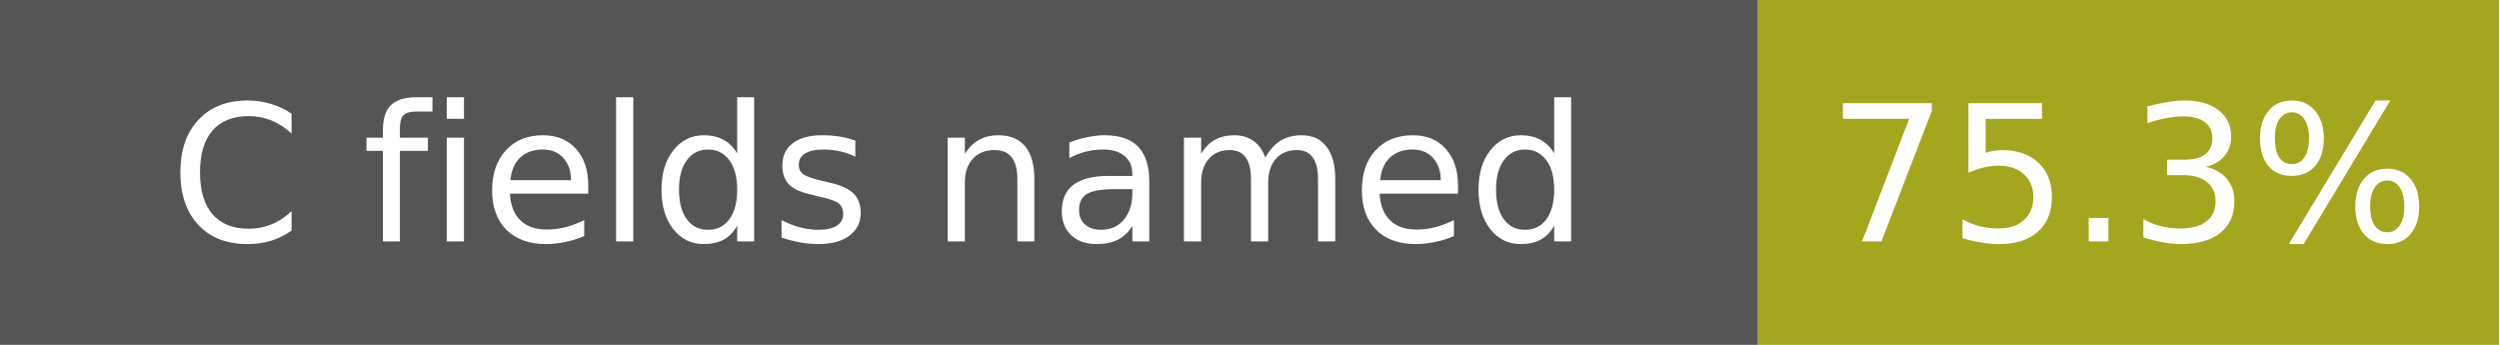
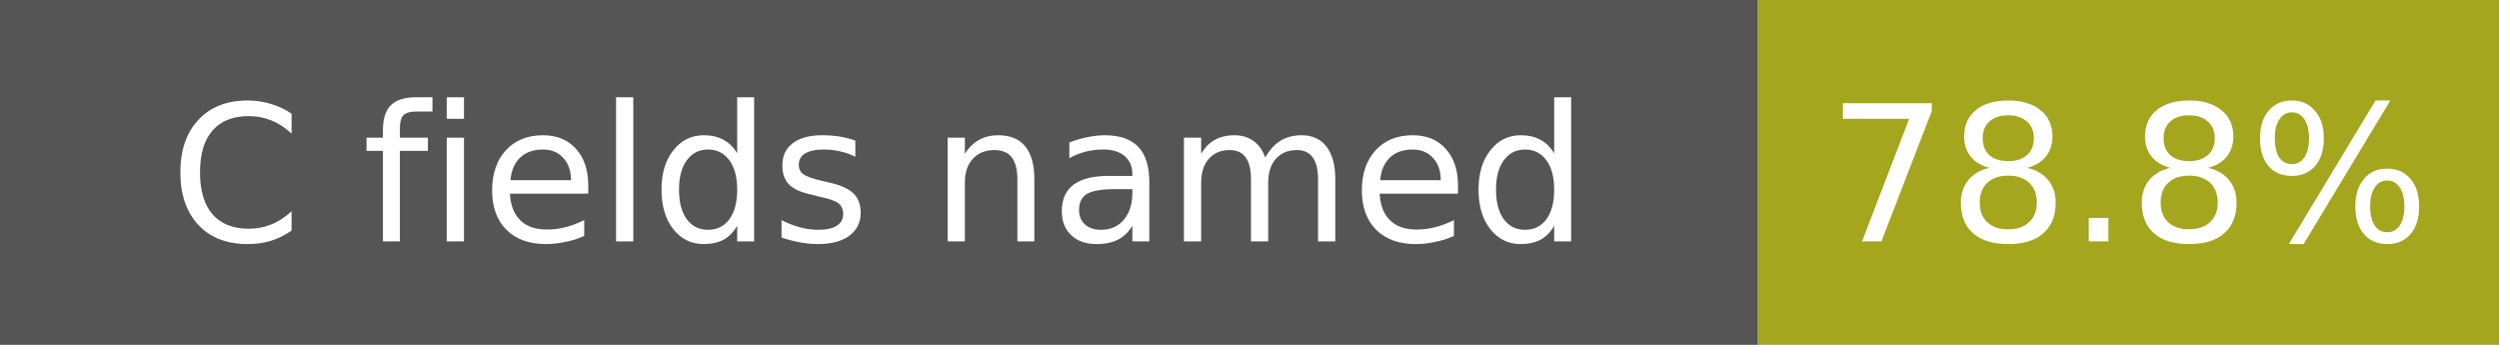
- <svg xmlns="http://www.w3.org/2000/svg" width="145" height="20" role="img" aria-label="C fields named: 75.3%">
+ <svg xmlns="http://www.w3.org/2000/svg" width="145" height="20" role="img" aria-label="C fields named: 78.8%">
  <rect width="102" height="20" fill="#555555" />
  <rect x="102" width="43" height="20" fill="#a4a61d" />
  <g fill="#ffffff" text-anchor="middle" font-family="Verdana,Geneva,DejaVu Sans,sans-serif" font-size="11">
    <text x="51.0" y="14">C fields named</text>
-     <text x="123.5" y="14">75.3%</text>
+     <text x="123.5" y="14">78.8%</text>
  </g>
</svg>
